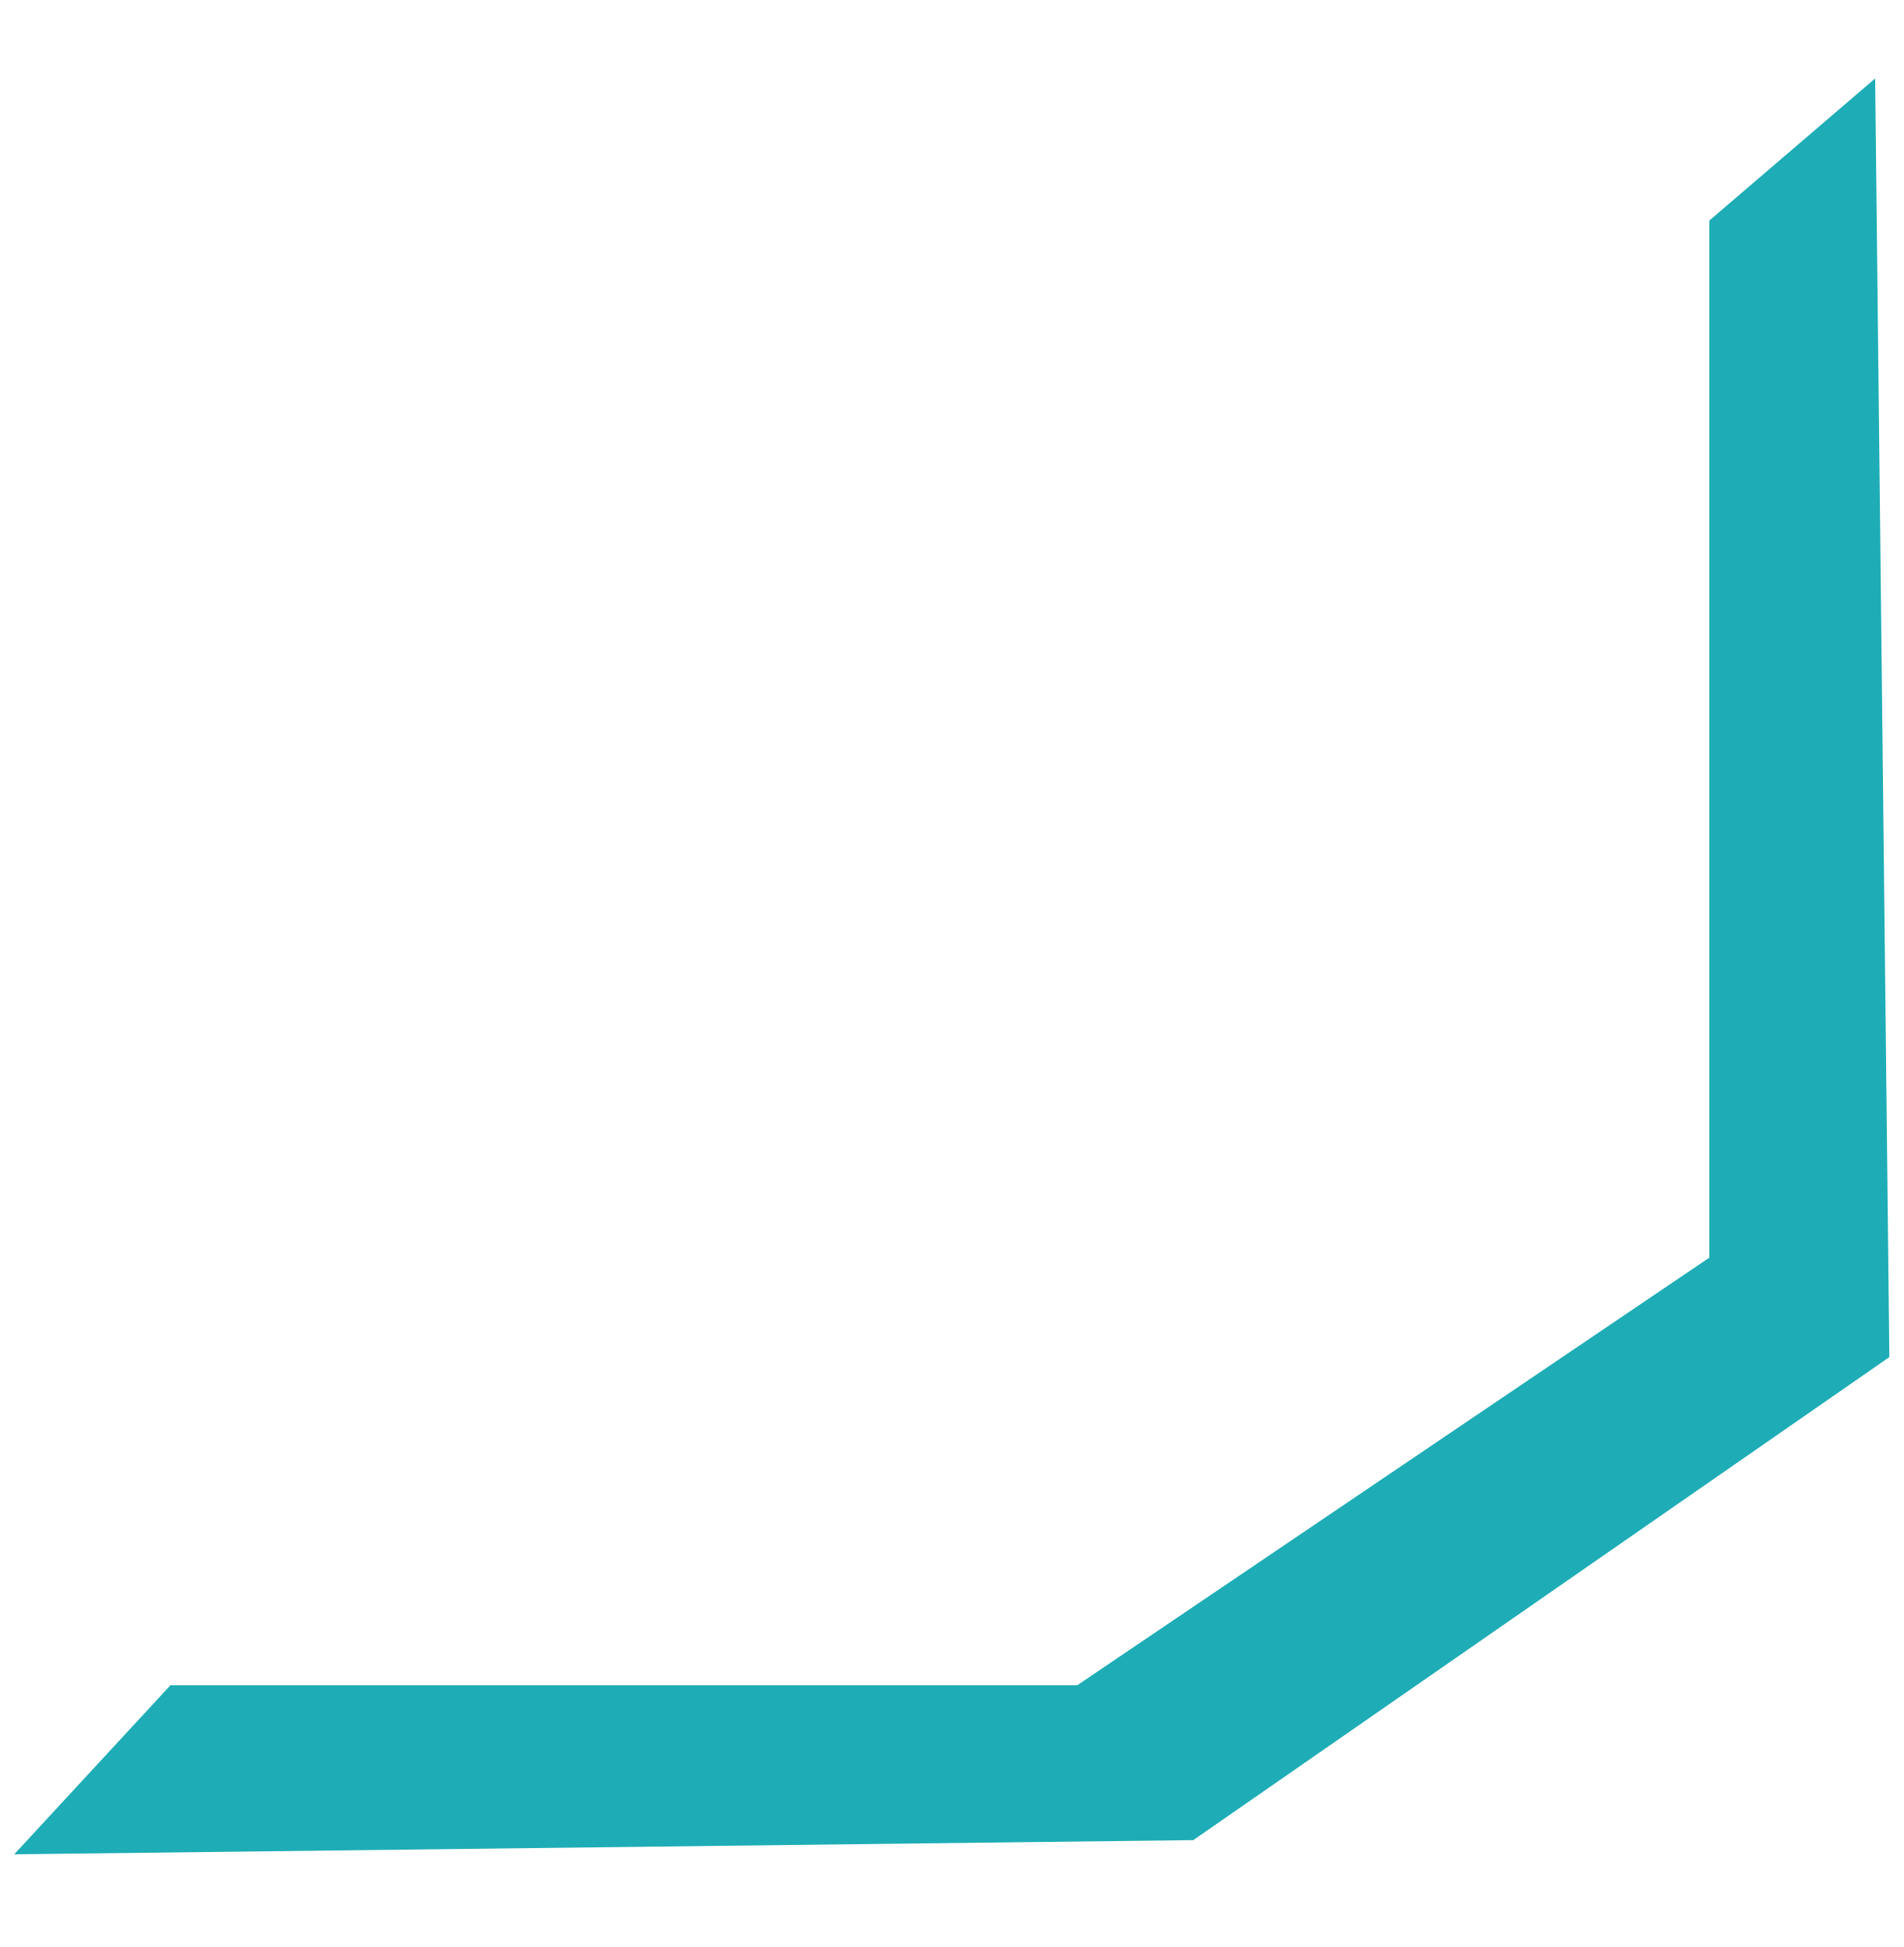
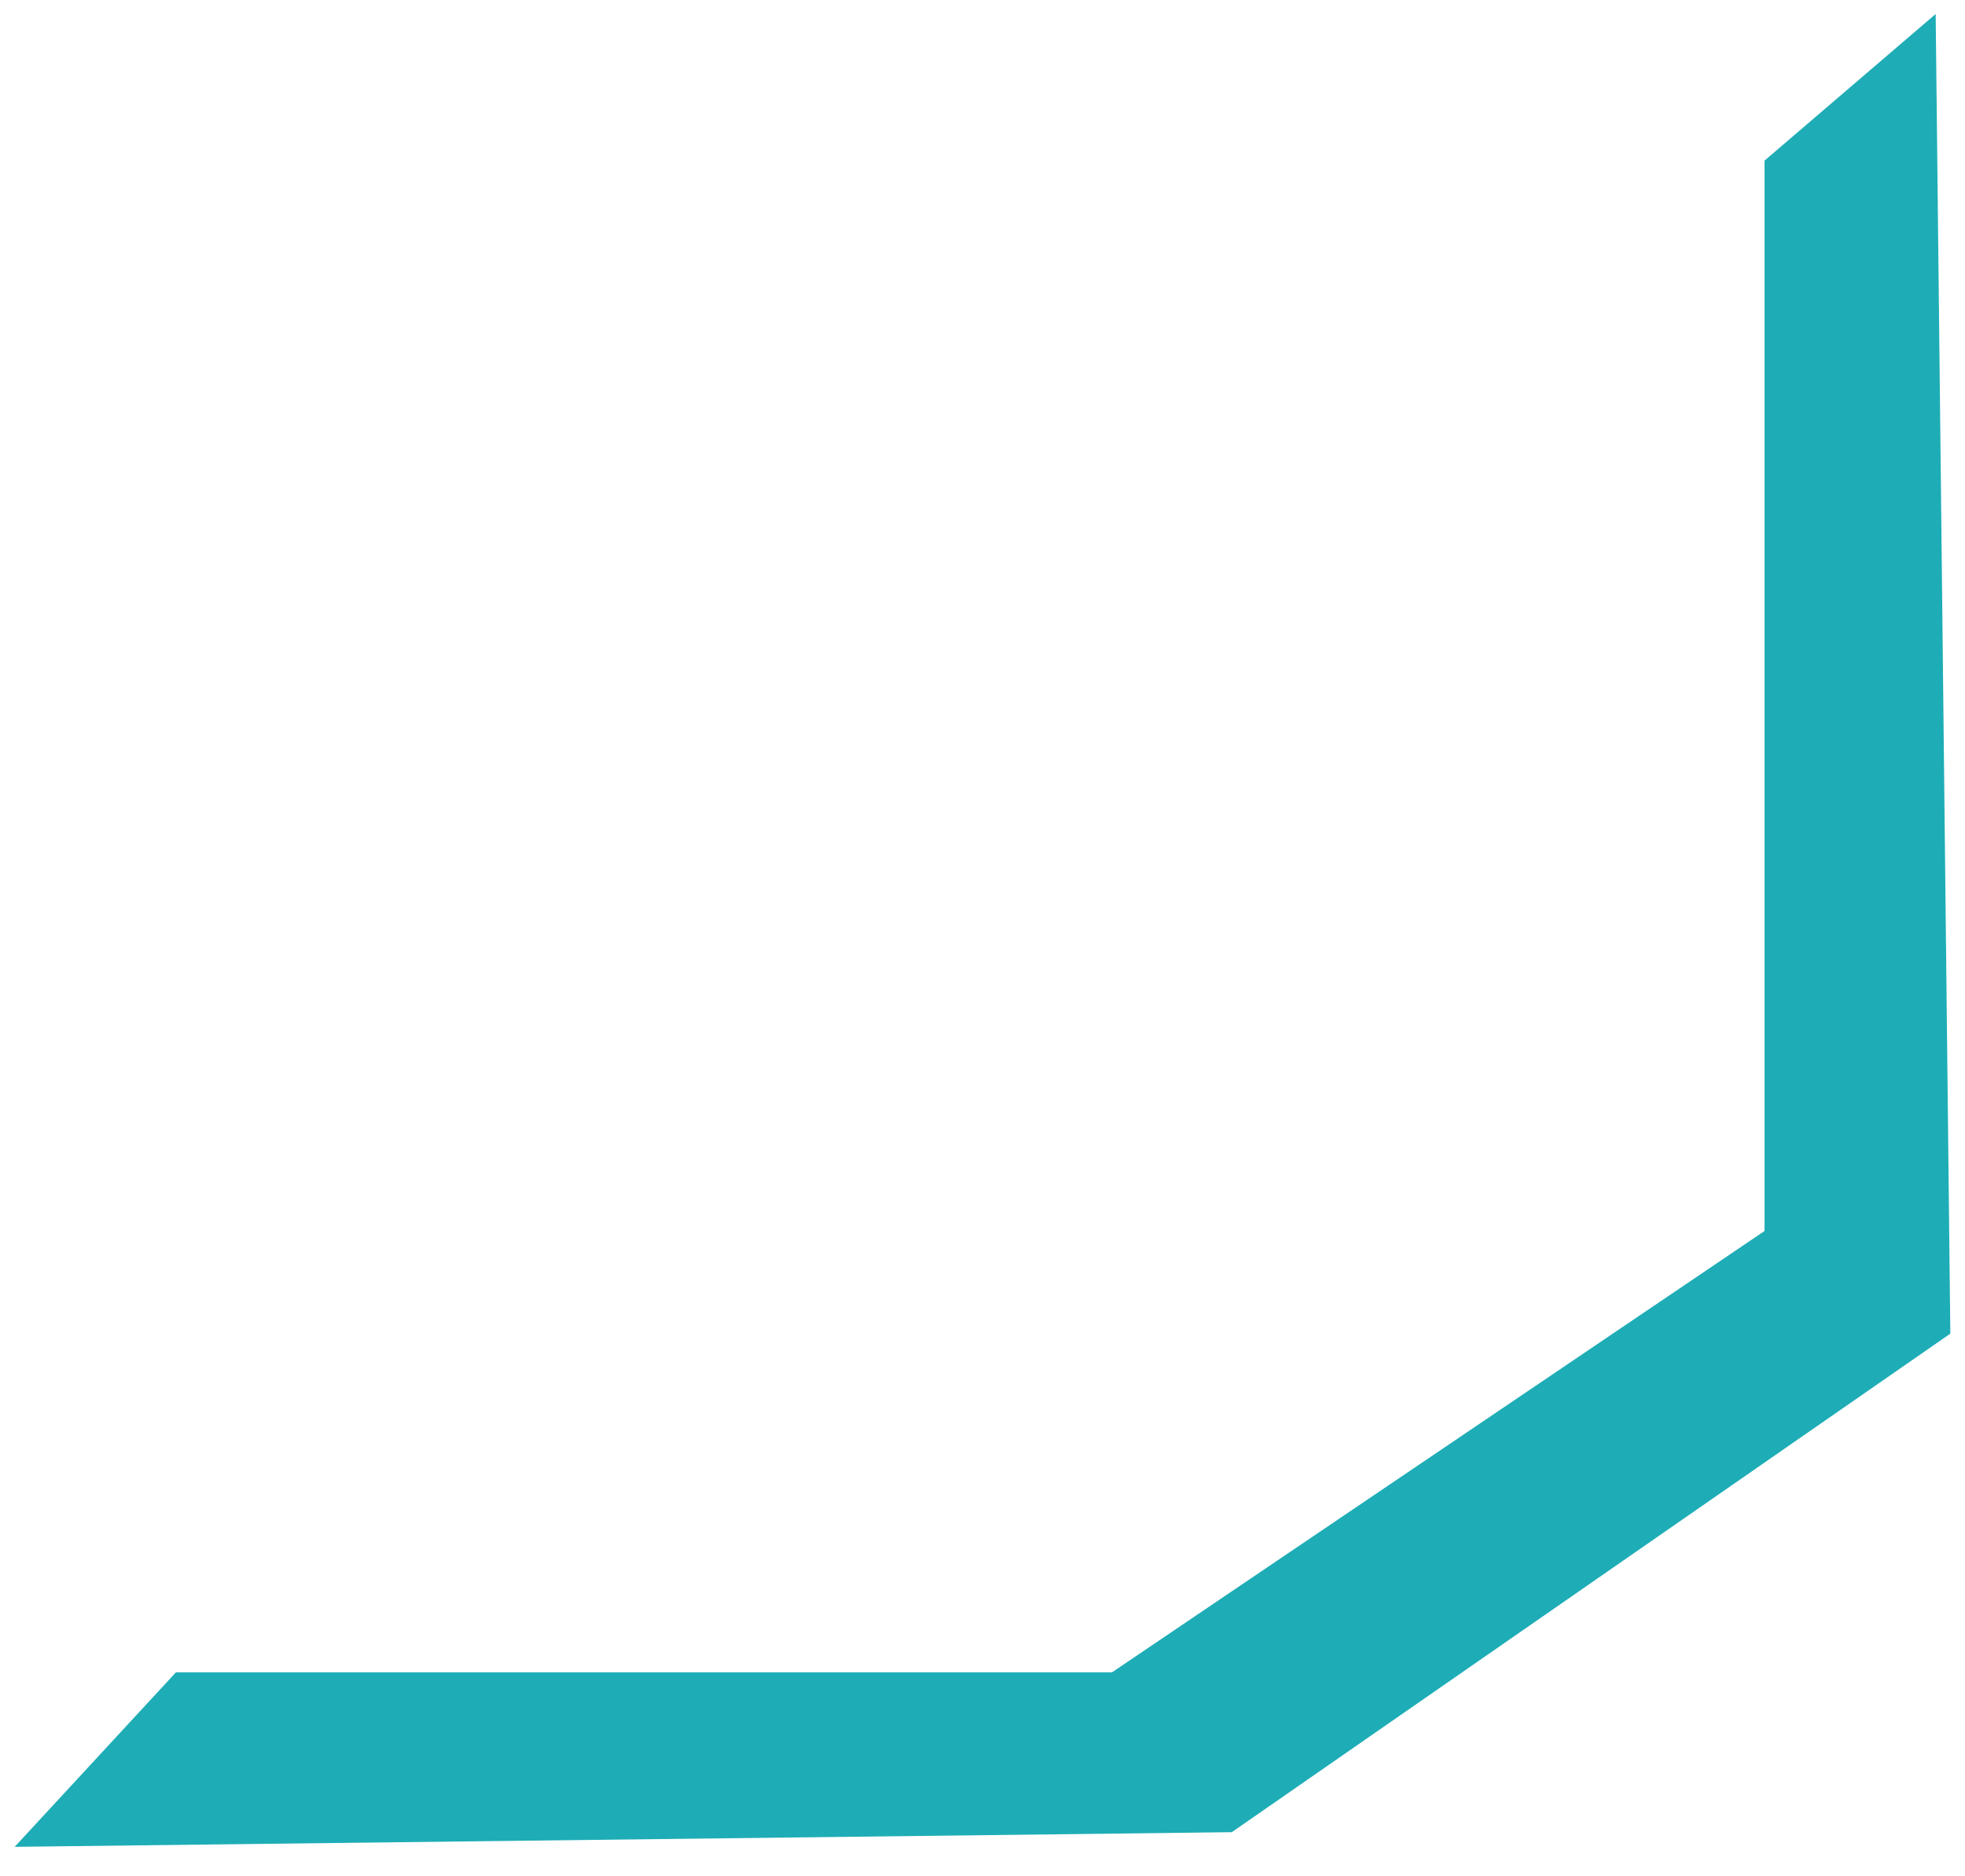
- <svg xmlns="http://www.w3.org/2000/svg" width="44" height="45" viewBox="0 0 67 63" fill="none">
+ <svg xmlns="http://www.w3.org/2000/svg" width="66" height="63" viewBox="0 0 67 63" fill="none">
  <path d="M0.5 62.5L6 56.548H37.918L60.164 41.5V5L66 0L66.5 45L42 62L0.5 62.5Z" fill="#1EADB6" />
</svg>
